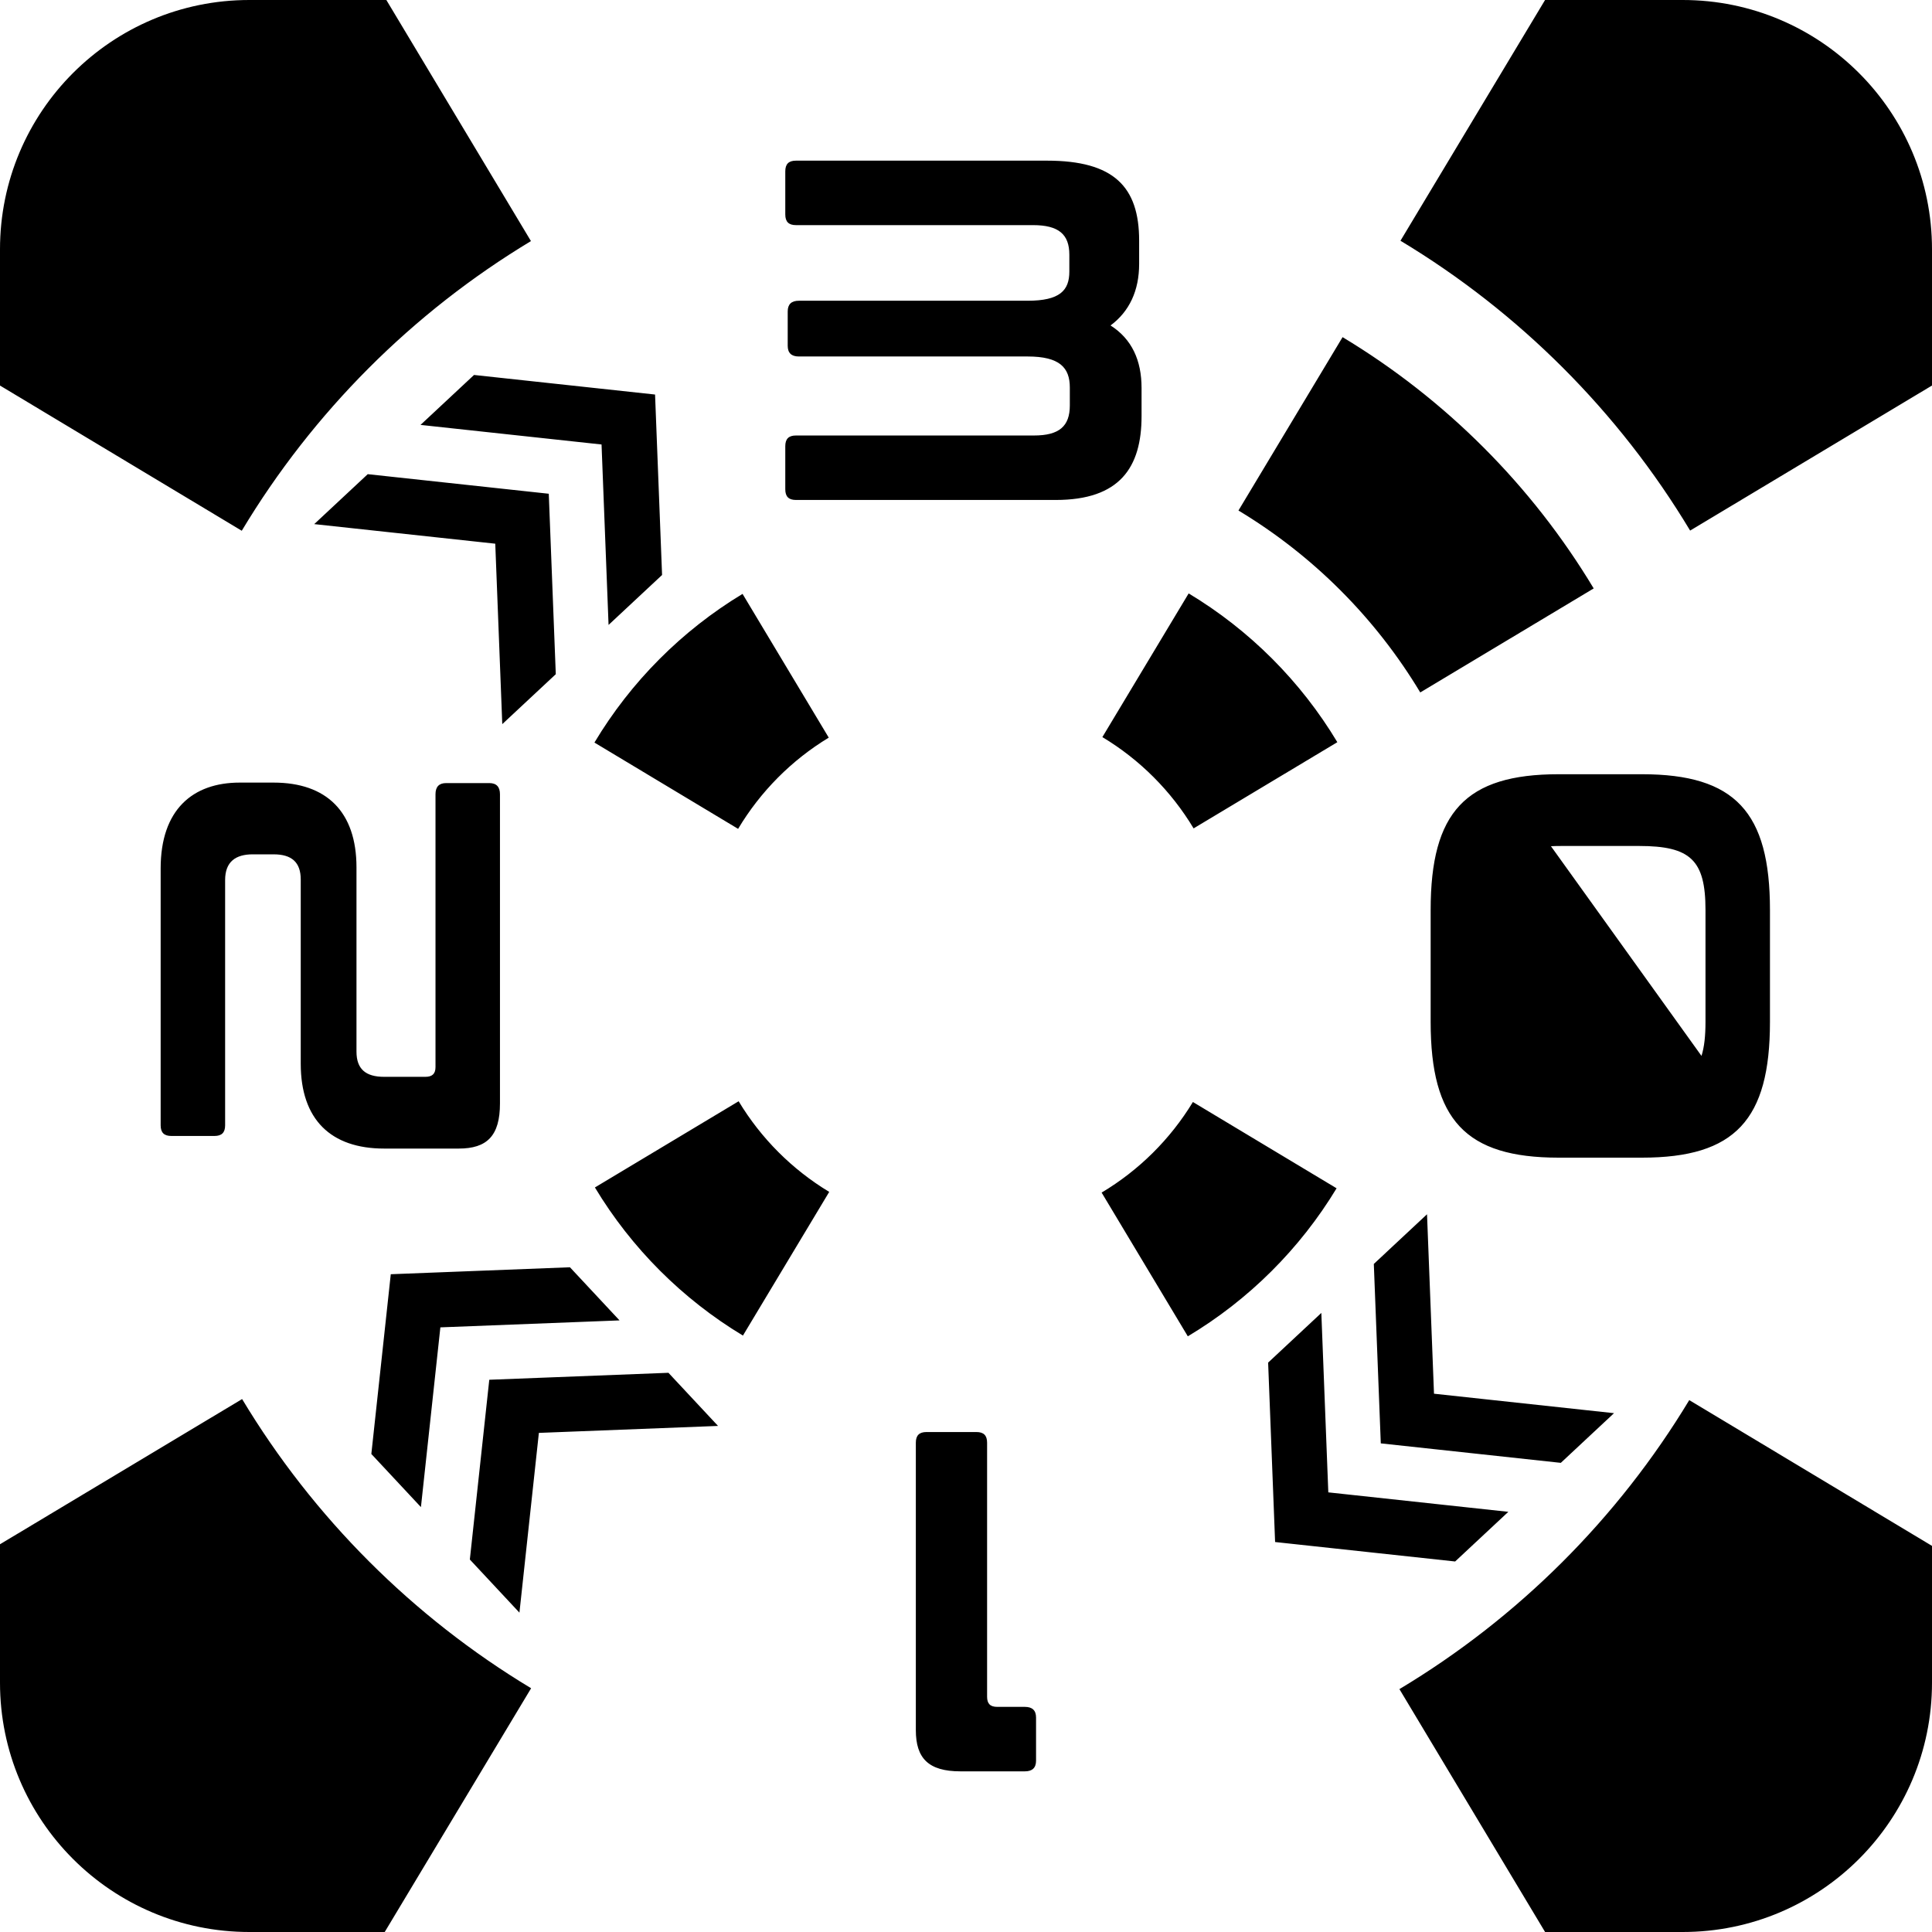
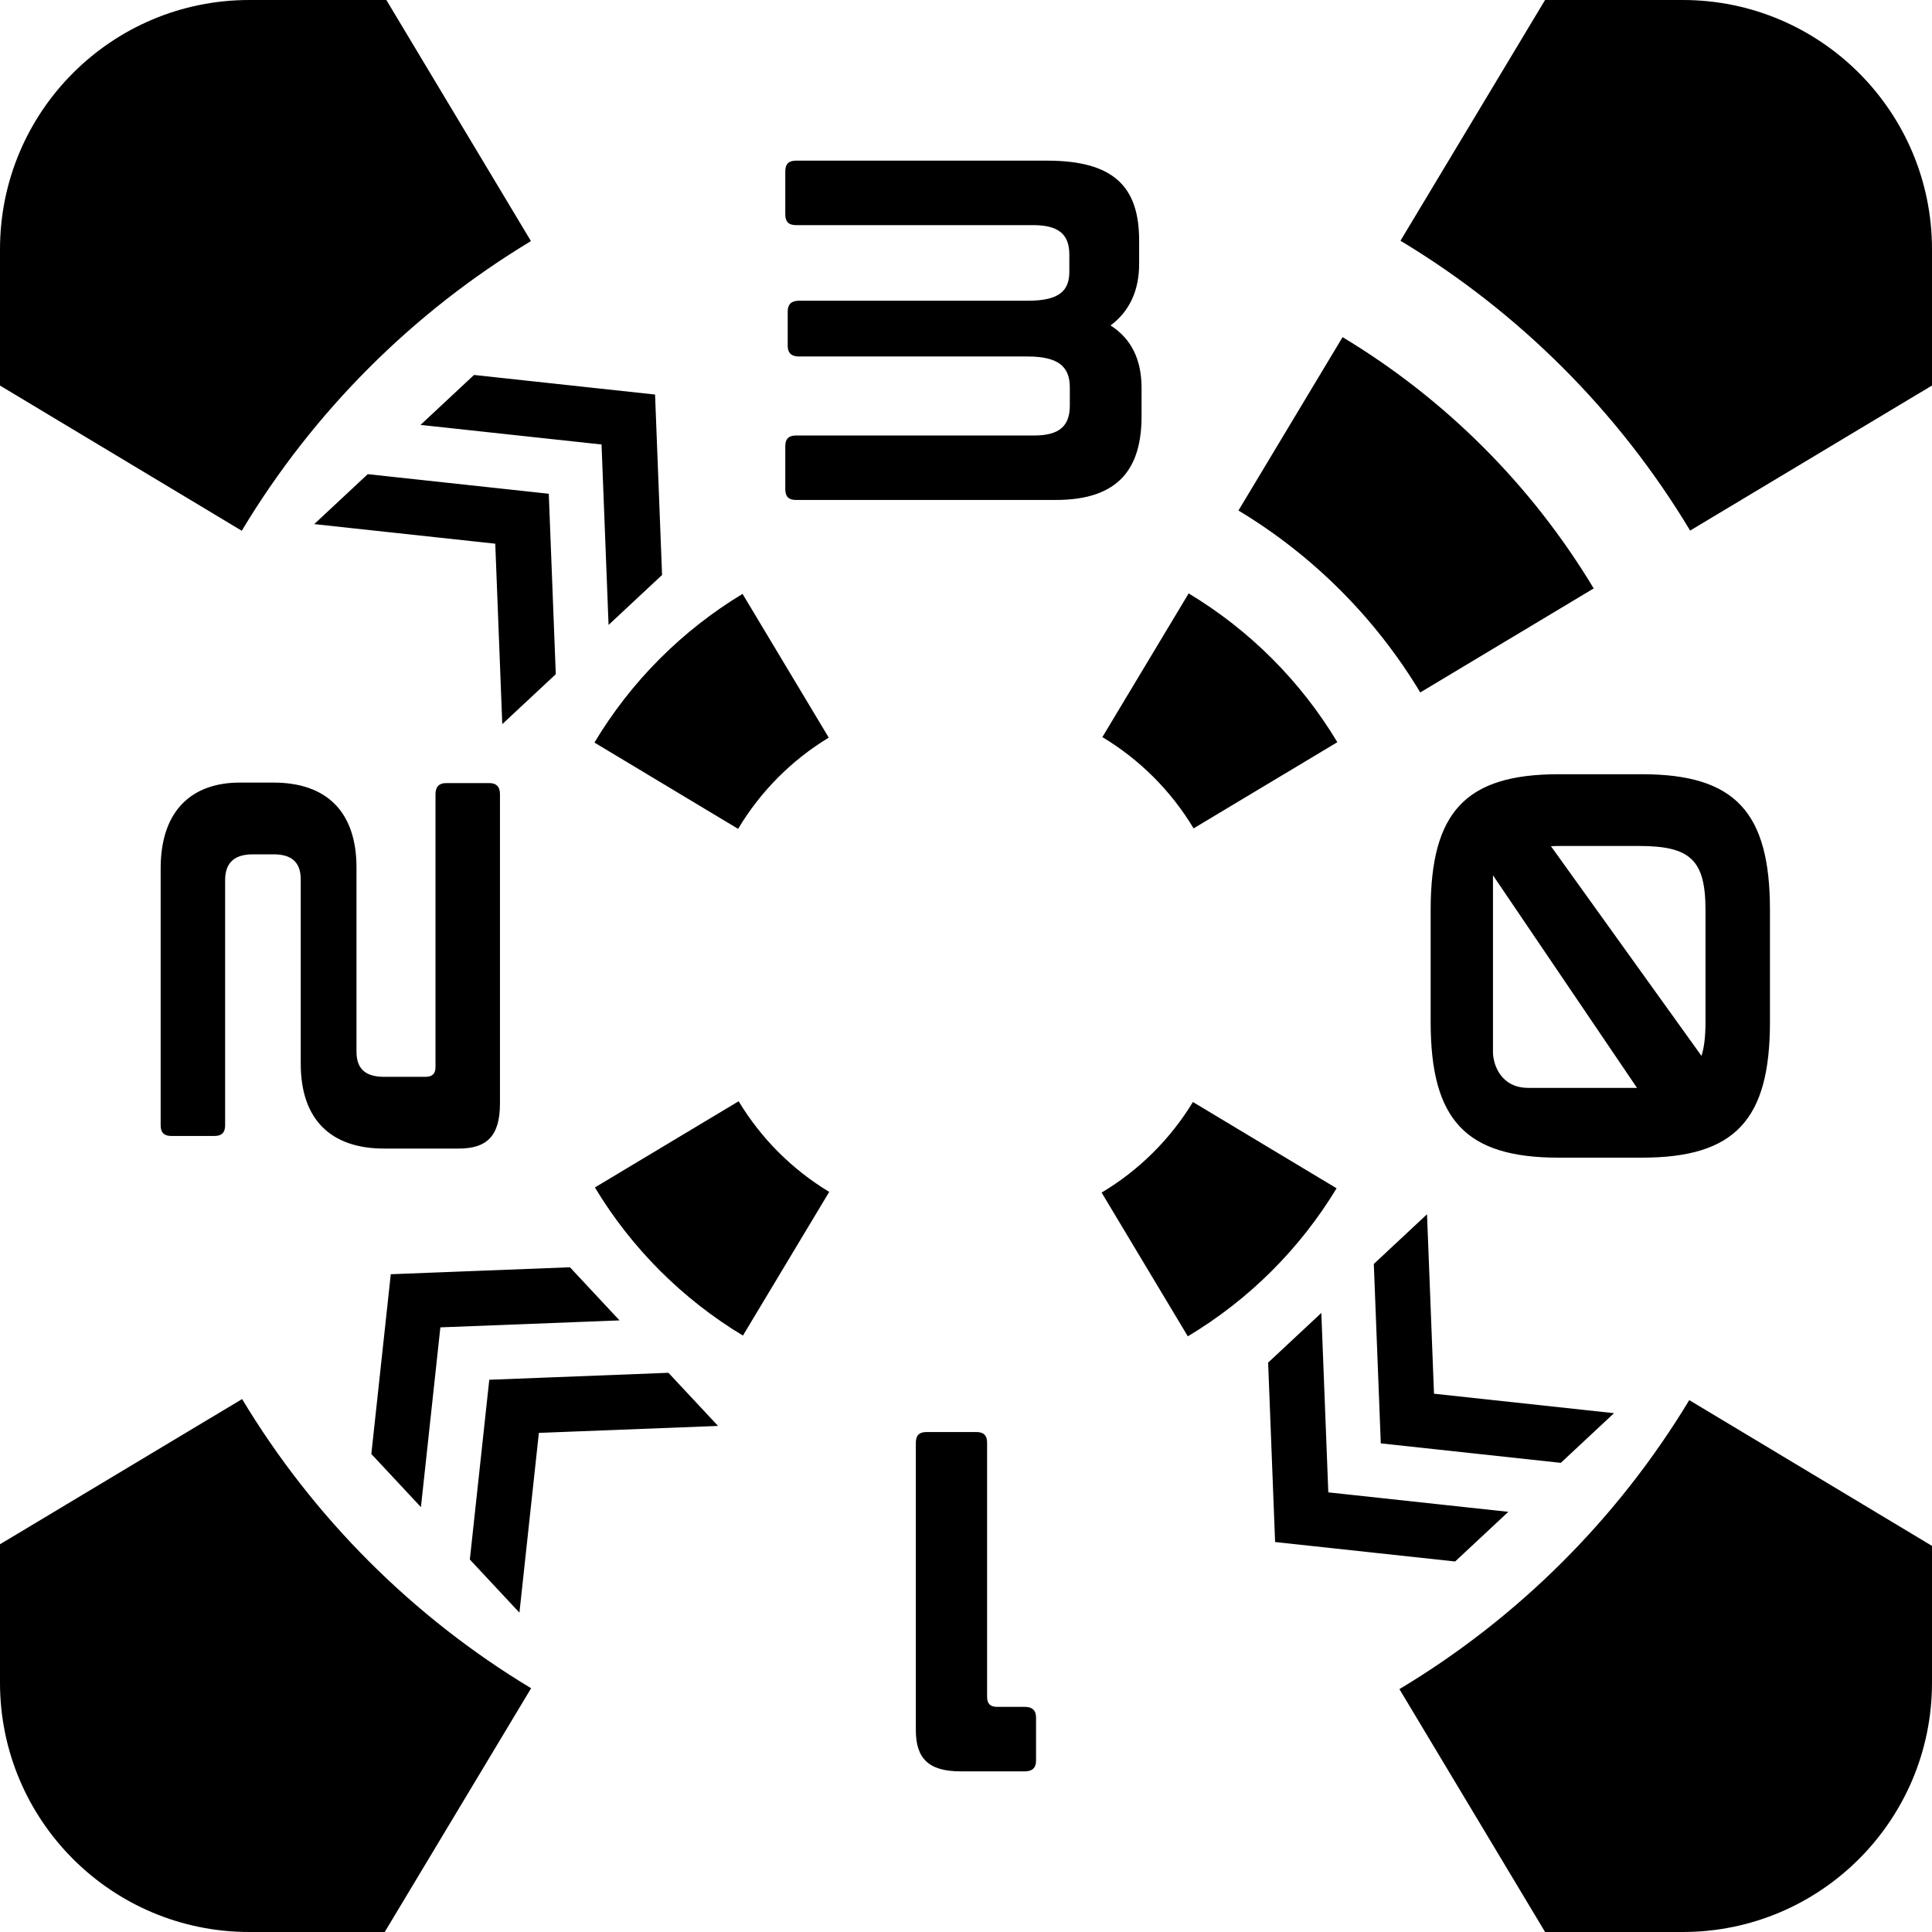
<svg xmlns="http://www.w3.org/2000/svg" width="1395" height="1395" viewBox="0 0 1395 1395" fill="none">
-   <path fill-rule="currentColor" clip-rule="evenodd" d="M0 180C0 80.589 80.589 0 180 0H278.968L383.373 174.077C297.827 225.626 225.975 297.591 174.563 383.228L0 278.387V180ZM277.786 1395H180C80.589 1395 0 1314.41 0 1215V1115.03L174.812 1010.19C226.231 1095.68 298.033 1167.53 383.493 1219L277.786 1395ZM1395 1116.21V1215C1395 1314.41 1314.41 1395 1215 1395H1115.63L1010.45 1219.63C1096.12 1168.27 1168.13 1096.46 1219.73 1010.95L1395 1116.21ZM1115.61 0H1215C1314.41 0 1395 80.589 1395 180V278.369L1220.36 383.107C1168.87 297.386 1096.9 225.369 1011.21 173.828L1115.61 0ZM861.841 598.135C845.638 571.124 822.966 548.438 795.966 532.22L858.274 428.475C902.263 454.918 939.207 491.884 965.624 535.891L861.841 598.135ZM598.401 532.602L536.156 428.819C492.326 455.294 455.524 492.23 429.21 536.167L532.956 598.476C549.045 571.527 571.566 548.862 598.401 532.602ZM969.407 243.437L894.225 368.617C947.998 400.982 993.171 446.182 1025.5 499.977L1150.73 424.871C1106.07 350.57 1043.68 288.14 969.407 243.437ZM861.337 795.7L965.082 858.008C938.581 901.821 901.623 938.6 857.668 964.888L795.423 861.104C822.383 845.032 845.061 822.523 861.337 795.7ZM598.741 860.603L536.432 964.348C492.671 937.976 455.899 901.183 429.553 857.404L533.336 795.159C549.467 821.942 571.968 844.456 598.741 860.603ZM574.715 116H756.015C804.315 116 822.515 134.9 822.515 173.75V190.55C822.515 209.8 815.515 224.85 801.865 235C817.265 244.8 824.265 260.2 824.265 280.15V300.45C824.265 337.55 808.515 361 762.315 361H574.715C569.465 361 567.015 358.55 567.015 353.3V322.15C567.015 316.9 569.465 314.45 574.715 314.45H746.565C764.765 314.45 772.465 307.8 772.465 292.75V279.8C772.465 265.45 765.115 257.4 742.015 257.4H576.815C571.565 257.4 568.765 254.95 568.765 249.7V224.85C568.765 219.6 571.565 217.15 576.815 217.15H742.015C765.115 217.15 772.115 209.8 772.115 196.15V183.9C772.115 169.2 764.415 162.55 745.865 162.55H574.715C569.465 162.55 567.015 160.1 567.015 154.85V123.7C567.015 118.45 569.465 116 574.715 116ZM1278 737.885V657.035C1278 586.335 1252.8 559.035 1185.6 559.035H1125.4C1058.2 559.035 1033 586.335 1033 657.035V737.885C1033 808.585 1058.2 835.885 1125.4 835.885H1185.6C1252.8 835.885 1278 808.585 1278 737.885ZM1127.5 610.835H1183.5C1220.6 610.835 1231.45 620.985 1231.45 657.035V737.885C1231.45 747.974 1230.6 756.034 1228.56 762.411L1119.86 611.001C1122.27 610.888 1124.82 610.835 1127.5 610.835ZM1127.5 784.085H1181.34L1080.24 643.272C1079.77 647.373 1079.55 651.946 1079.55 657.035V737.885C1079.55 773.935 1090.4 784.085 1127.5 784.085ZM740.031 1279H693.481C670.381 1279 661.281 1269.55 661.281 1249.25L661.281 1041.7C661.281 1036.45 663.731 1034 668.981 1034H705.031C710.281 1034 712.731 1036.45 712.731 1041.7L712.731 1225.1C712.731 1230 714.831 1232.45 720.081 1232.45H740.031C745.281 1232.45 748.081 1234.9 748.081 1240.15V1271.3C748.081 1276.55 745.281 1279 740.031 1279ZM116 627.024L116 812.524C116 817.774 118.45 820.224 123.7 820.224H154.85C160.1 820.224 162.55 817.774 162.55 812.524L162.55 635.424C162.55 622.124 170.25 616.874 182.5 616.874H197.55C210.5 616.874 217.15 622.474 217.15 635.074L217.15 768.074C217.15 808.324 238.85 829.324 277.35 829.324H331.25C351.55 829.324 361 820.224 361 796.774L361 573.474C361 568.224 358.55 565.424 353.3 565.424H322.15C316.9 565.424 314.45 568.224 314.45 573.474L314.45 770.524C314.45 775.424 312 777.524 307.1 777.524H277.35C264.05 777.524 257.4 771.924 257.4 759.324V626.324C257.4 586.074 235.7 565.074 197.55 565.074H173.05C139.1 565.074 116 584.674 116 627.024ZM342.269 270.741L303.632 306.805L434.347 320.942L439.411 451.23L478.049 415.166L474.556 325.29L472.985 284.878L432.776 280.529L342.269 270.741ZM265.526 342.372L226.889 378.436L357.604 392.573L362.668 522.861L401.306 486.797L397.813 396.921L396.242 356.509L356.033 352.16L265.526 342.372ZM1089.09 1091.61L1050.67 1127.47L960.669 1117.74L920.687 1113.42L919.125 1073.23L915.651 983.86L954.072 947.998L959.107 1077.56L1089.09 1091.61ZM1165.4 1020.38L1126.98 1056.25L1036.98 1046.51L996.999 1042.19L995.437 1002L991.963 912.631L1030.38 876.769L1035.42 1006.33L1165.4 1020.38ZM518.457 1029.59L482.649 991.229L393.41 994.698L353.284 996.257L348.967 1036.18L339.248 1126.05L375.056 1164.41L389.093 1034.62L518.457 1029.59ZM447.334 953.394L411.526 915.03L322.287 918.499L282.161 920.058L277.844 959.982L268.125 1049.85L303.933 1088.21L317.969 958.422L447.334 953.394Z" fill="currentColor" />
+   <path fill-rule="currentColor" clip-rule="evenodd" d="M180 0C80.589 0 0 80.589 0 180V278.387L174.563 383.228C225.975 297.591 297.827 225.626 383.373 174.077L278.968 0H180ZM180 1395H277.786L383.493 1219C298.033 1167.53 226.231 1095.68 174.812 1010.19L0 1115.03V1215C0 1314.41 80.589 1395 180 1395ZM1395 1215V1116.21L1219.73 1010.95C1168.13 1096.46 1096.12 1168.27 1010.45 1219.63L1115.63 1395H1215C1314.41 1395 1395 1314.41 1395 1215ZM1215 0H1115.61L1011.21 173.828C1096.9 225.369 1168.87 297.386 1220.36 383.107L1395 278.369V180C1395 80.589 1314.41 0 1215 0ZM795.966 532.22C822.966 548.438 845.638 571.124 861.841 598.135L965.624 535.891C939.207 491.884 902.263 454.918 858.274 428.475L795.966 532.22ZM536.156 428.819L598.401 532.602C571.566 548.862 549.045 571.527 532.956 598.476L429.21 536.167C455.524 492.23 492.326 455.294 536.156 428.819ZM894.225 368.617L969.407 243.437C1043.68 288.14 1106.07 350.57 1150.73 424.871L1025.5 499.977C993.171 446.182 947.998 400.982 894.225 368.617ZM965.082 858.008L861.337 795.7C845.061 822.523 822.383 845.032 795.423 861.104L857.668 964.888C901.623 938.6 938.581 901.821 965.082 858.008ZM536.432 964.348L598.741 860.603C571.968 844.456 549.467 821.942 533.336 795.159L429.553 857.404C455.899 901.183 492.671 937.976 536.432 964.348ZM756.015 116H574.715C569.465 116 567.015 118.45 567.015 123.7V154.85C567.015 160.1 569.465 162.55 574.715 162.55H745.865C764.415 162.55 772.115 169.2 772.115 183.9V196.15C772.115 209.8 765.115 217.15 742.015 217.15H576.815C571.565 217.15 568.765 219.6 568.765 224.85V249.7C568.765 254.95 571.565 257.4 576.815 257.4H742.015C765.115 257.4 772.465 265.45 772.465 279.8V292.75C772.465 307.8 764.765 314.45 746.565 314.45H574.715C569.465 314.45 567.015 316.9 567.015 322.15V353.3C567.015 358.55 569.465 361 574.715 361H762.315C808.515 361 824.265 337.55 824.265 300.45V280.15C824.265 260.2 817.265 244.8 801.865 235C815.515 224.85 822.515 209.8 822.515 190.55V173.75C822.515 134.9 804.315 116 756.015 116ZM1278 657.035V737.885C1278 808.585 1252.8 835.885 1185.6 835.885H1125.4C1058.2 835.885 1033 808.585 1033 737.885V657.035C1033 586.335 1058.2 559.035 1125.4 559.035H1185.6C1252.8 559.035 1278 586.335 1278 657.035ZM1183.5 610.835H1127.5C1124.82 610.835 1122.27 610.888 1119.86 611.001L1228.56 762.411C1230.6 756.034 1231.45 747.974 1231.45 737.885V657.035C1231.45 620.985 1220.6 610.835 1183.5 610.835ZM1176.04 776.702L1078 632V760C1078.17 768.5 1083.5 785.5 1103.5 785.5H1182L1181.04 784.085L1176.04 776.702ZM693.481 1279H740.031C745.281 1279 748.081 1276.55 748.081 1271.3V1240.15C748.081 1234.9 745.281 1232.45 740.031 1232.45H720.081C714.831 1232.45 712.731 1230 712.731 1225.1V1041.7C712.731 1036.45 710.281 1034 705.031 1034H668.981C663.731 1034 661.281 1036.45 661.281 1041.7V1249.25C661.281 1269.55 670.381 1279 693.481 1279ZM116 812.524V627.024C116 584.674 139.1 565.074 173.05 565.074H197.55C235.7 565.074 257.4 586.074 257.4 626.324V759.324C257.4 771.924 264.05 777.524 277.35 777.524H307.1C312 777.524 314.45 775.424 314.45 770.524V573.474C314.45 568.224 316.9 565.424 322.15 565.424H353.3C358.55 565.424 361 568.224 361 573.474V796.774C361 820.224 351.55 829.324 331.25 829.324H277.35C238.85 829.324 217.15 808.324 217.15 768.074V635.074C217.15 622.474 210.5 616.874 197.55 616.874H182.5C170.25 616.874 162.55 622.124 162.55 635.424V812.524C162.55 817.774 160.1 820.224 154.85 820.224H123.7C118.45 820.224 116 817.774 116 812.524ZM303.632 306.805L342.269 270.741L432.776 280.529L472.985 284.878L474.556 325.29L478.049 415.166L439.411 451.23L434.347 320.942L303.632 306.805ZM226.889 378.436L265.526 342.372L356.033 352.16L396.242 356.509L397.813 396.921L401.306 486.797L362.668 522.861L357.604 392.573L226.889 378.436ZM1050.67 1127.47L1089.09 1091.61L959.107 1077.56L954.072 947.998L915.651 983.86L919.125 1073.23L920.687 1113.42L960.669 1117.74L1050.67 1127.47ZM1126.98 1056.25L1165.4 1020.38L1035.42 1006.33L1030.38 876.769L991.963 912.631L995.437 1002L996.999 1042.19L1036.98 1046.51L1126.98 1056.25ZM482.649 991.229L518.457 1029.59L389.093 1034.62L375.056 1164.41L339.248 1126.05L348.967 1036.18L353.284 996.257L393.41 994.698L482.649 991.229ZM411.526 915.03L447.334 953.394L317.969 958.422L303.933 1088.21L268.125 1049.85L277.844 959.982L282.161 920.058L322.287 918.499L411.526 915.03Z" fill="currentColor" />
</svg>
